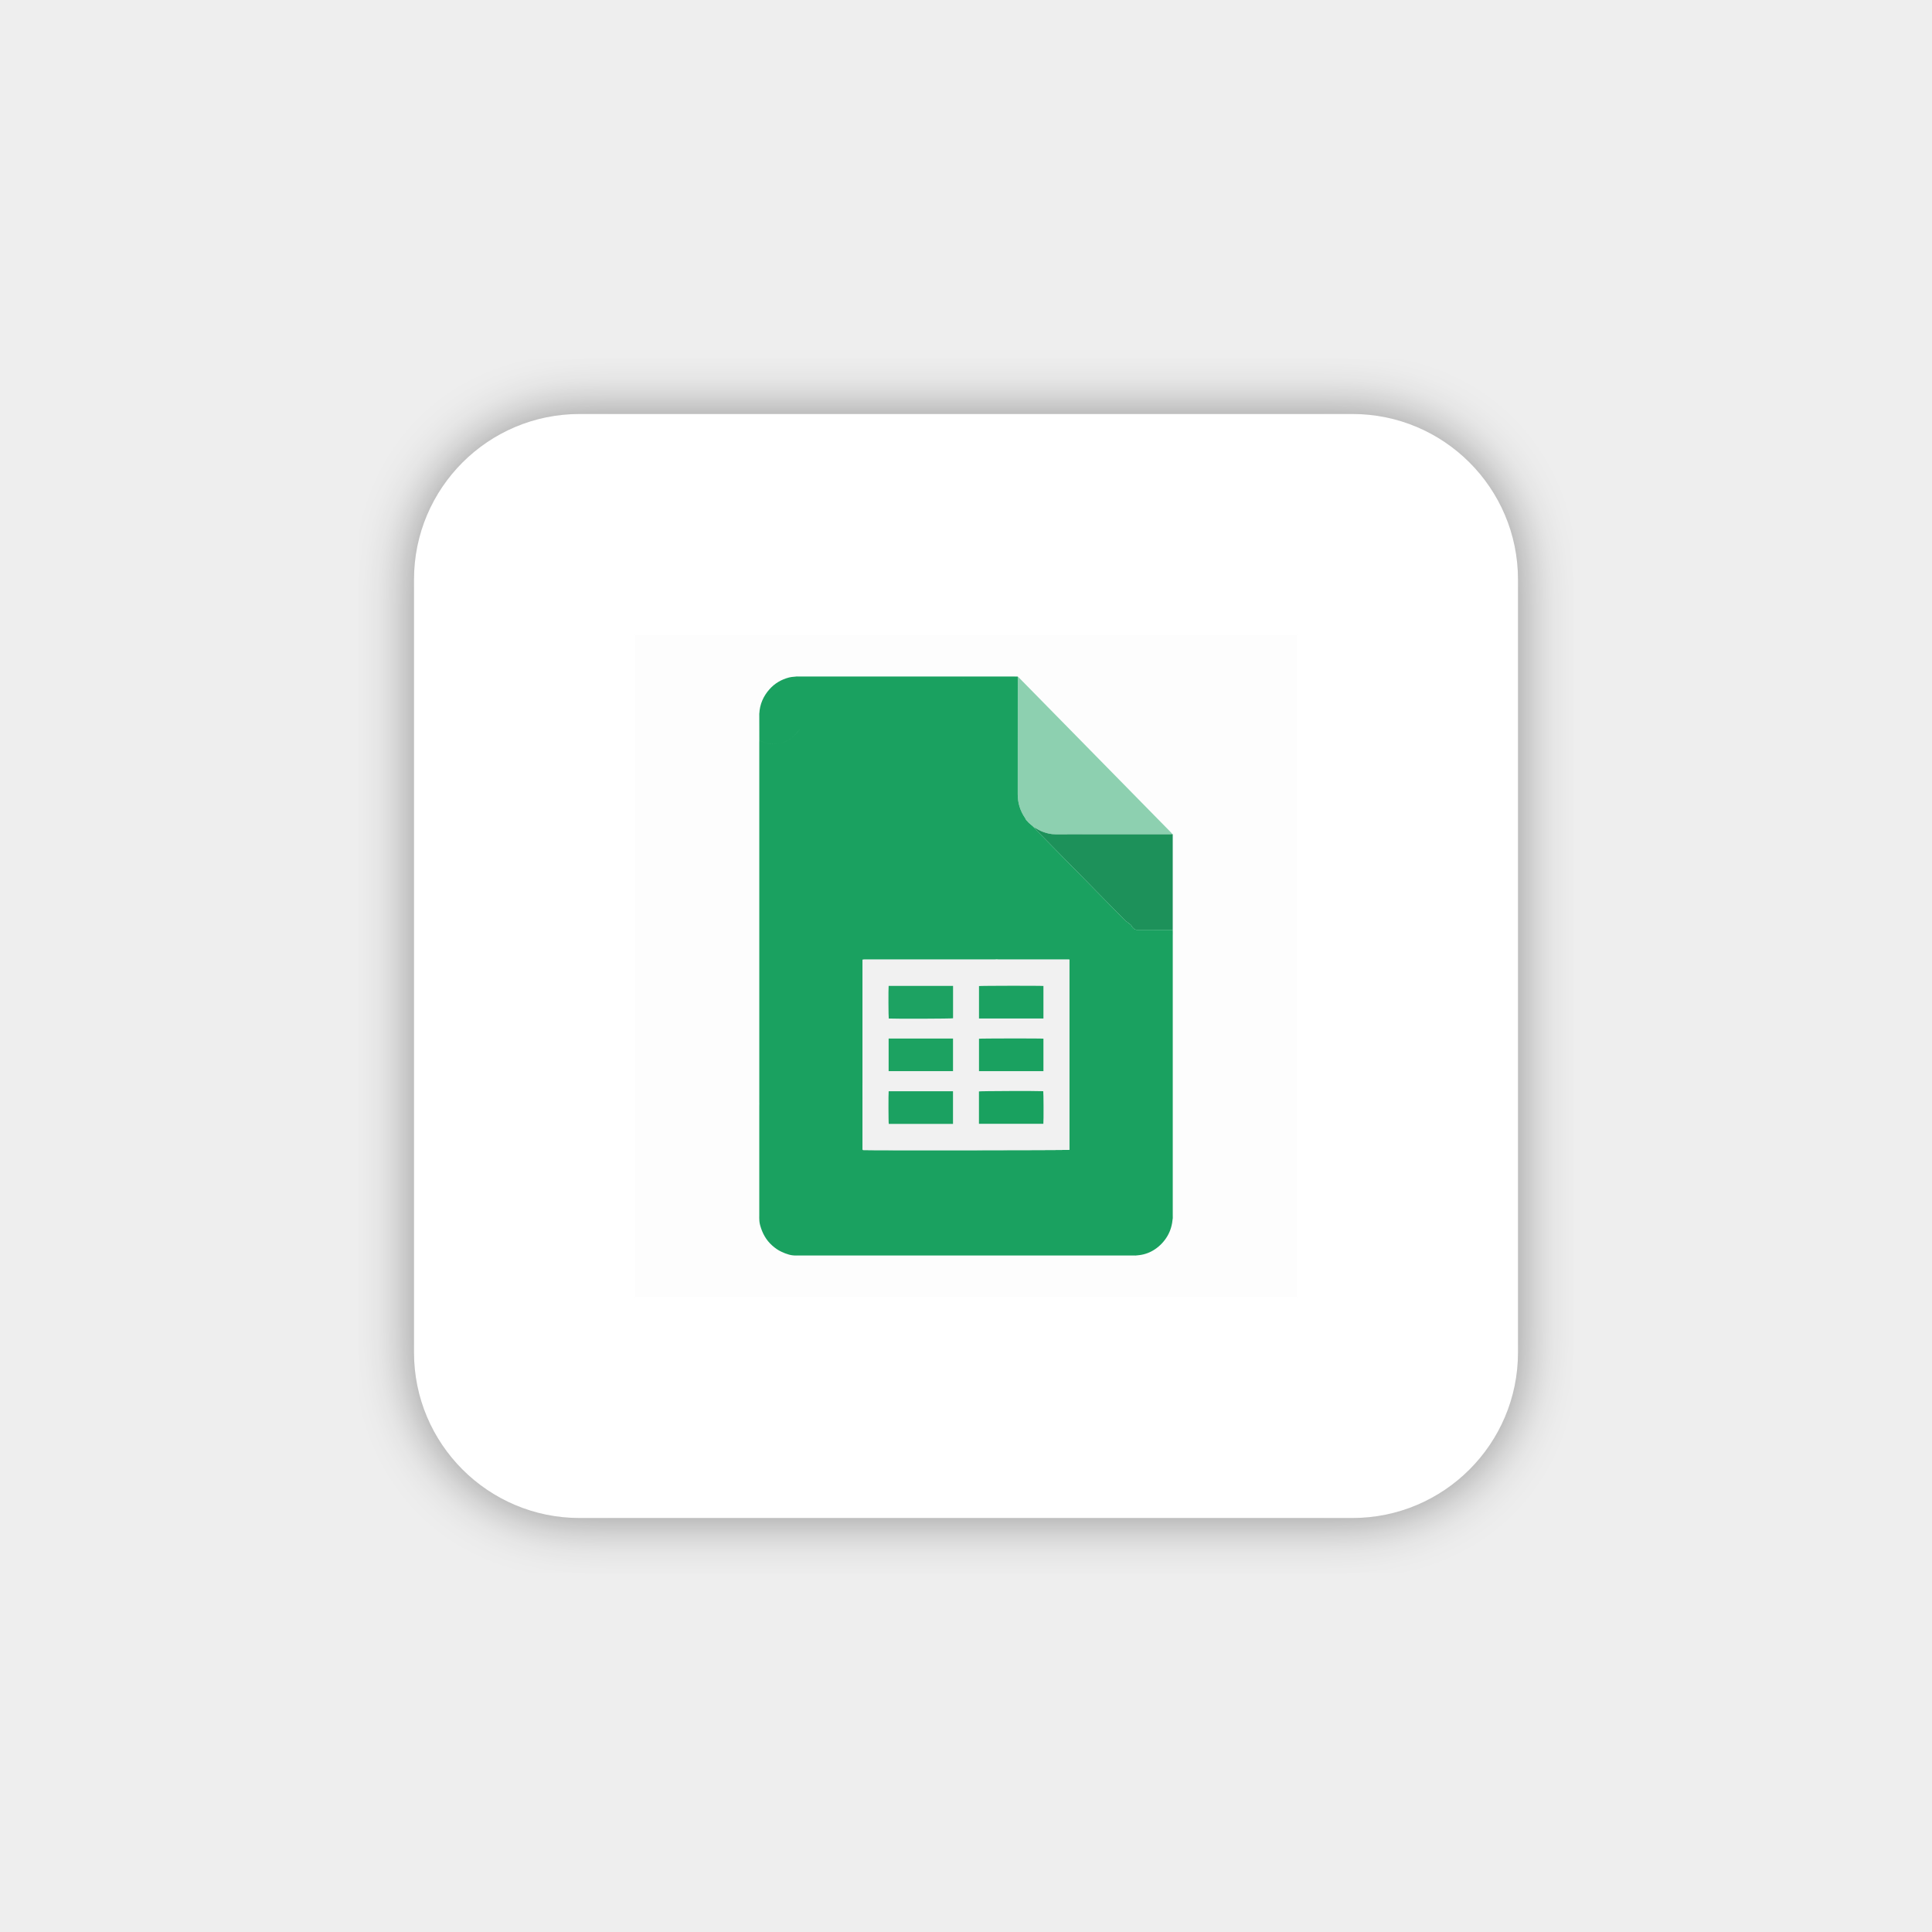
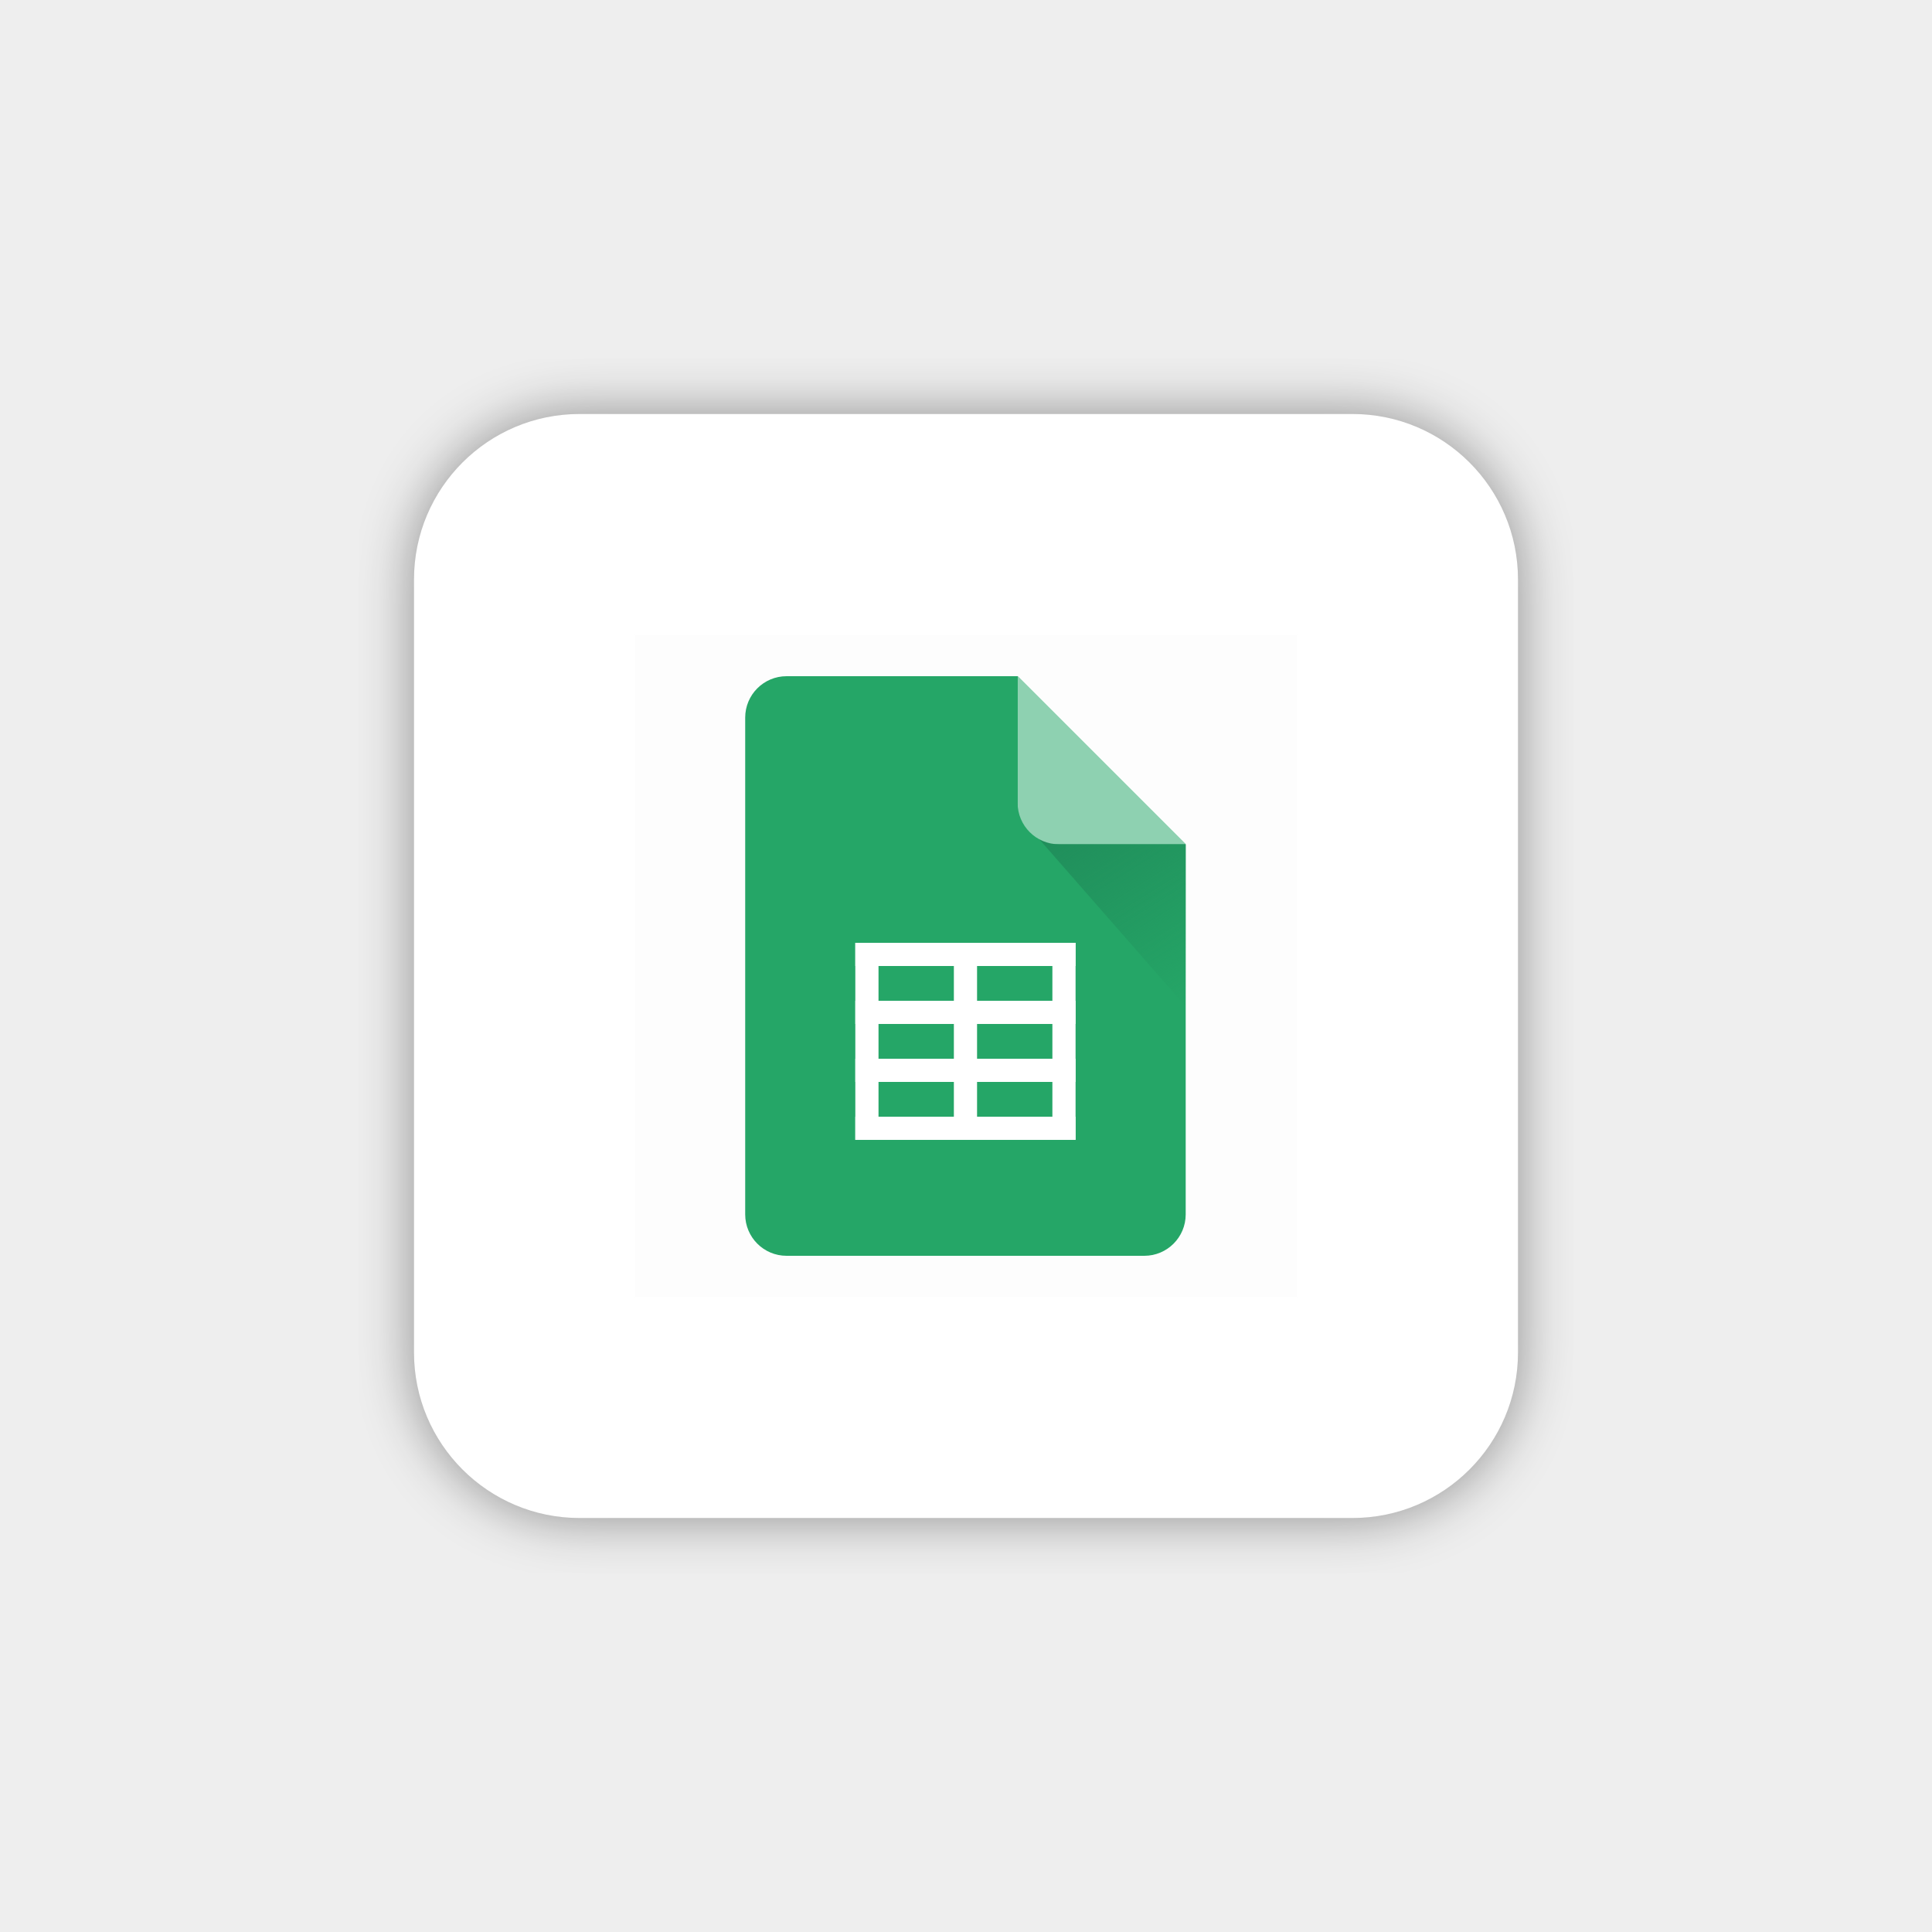
<svg xmlns="http://www.w3.org/2000/svg" width="140" height="140" viewBox="0 0 140 140" fill="none">
-   <rect opacity="0.01" width="140" height="140" fill="#0D0D0E" />
+   <rect opacity="0.01" width="140" height="140" fill="#0F0E10" />
  <g filter="url(#filter0_d)">
    <rect x="30" y="30" width="80" height="80" rx="12" fill="white" />
    <rect x="46" y="46" width="48" height="48" fill="#590000" fill-opacity="0.01" />
-   </g>
-   <g clip-path="url(#clip0)">
-     <path d="M55.022 88.29C55.014 88.29 55.007 88.289 55 88.288V51.712C55.007 51.711 55.014 51.71 55.022 51.71C55.023 51.784 55.025 51.858 55.026 51.932L55.029 53.661C55.029 53.713 55.026 53.766 55.026 53.819C55.026 62.504 55.026 71.189 55.026 79.875C55.026 79.923 55.029 79.971 55.03 80.019C55.03 80.059 55.027 80.098 55.027 80.138C55.027 82.785 55.027 85.432 55.027 88.079C55.026 88.15 55.023 88.22 55.022 88.29Z" fill="#AEDEC7" />
-     <path d="M57.715 91.001C57.715 90.993 57.714 90.986 57.713 90.979C57.743 90.977 57.773 90.974 57.803 90.974H82.131C82.191 90.974 82.251 90.977 82.312 90.978C82.311 90.986 82.31 90.993 82.31 91L57.715 91.001Z" fill="#B9E0CE" />
-     <path d="M85.001 88.288C84.993 88.289 84.986 88.29 84.978 88.29C84.977 88.194 84.975 88.097 84.975 88C84.975 81.263 84.975 74.525 84.975 67.788C84.975 67.739 84.977 67.691 84.978 67.643H85.001V88.288Z" fill="#ACDCC5" />
-     <path d="M57.713 49.022C57.713 49.015 57.713 49.007 57.715 49H73.749C73.749 49.007 73.75 49.014 73.751 49.021L73.747 49.032L73.62 49.031C73.577 49.031 73.534 49.027 73.491 49.027C68.292 49.027 63.093 49.027 57.893 49.027C57.833 49.027 57.773 49.024 57.713 49.022Z" fill="#BEE4D2" />
-     <path d="M85.001 67.643H84.978C84.976 67.555 84.973 67.467 84.971 67.38C84.972 67.349 84.974 67.319 84.974 67.288C84.974 65.01 84.974 62.733 84.974 60.455H85.001L85.001 67.643Z" fill="#A6D5BE" />
-     <path d="M73.752 49.022C73.795 49.064 73.839 49.106 73.882 49.15C77.543 52.877 81.205 56.605 84.866 60.334C84.897 60.369 84.926 60.406 84.953 60.444C84.906 60.448 84.86 60.455 84.813 60.455C82.034 60.455 79.256 60.455 76.477 60.456C76.315 60.458 76.154 60.44 75.996 60.404C75.733 60.342 75.478 60.259 75.243 60.123C75.143 60.066 75.042 60.01 74.942 59.953L74.89 59.926C74.885 59.915 74.879 59.904 74.871 59.894C74.762 59.801 74.65 59.711 74.545 59.614C74.474 59.548 74.413 59.471 74.348 59.399C74.326 59.353 74.302 59.308 74.275 59.265C73.928 58.764 73.744 58.166 73.75 57.553C73.755 54.84 73.755 52.126 73.752 49.413C73.752 49.286 73.752 49.159 73.75 49.032L73.752 49.022Z" fill="#8DD0B0" />
-     <path d="M74.941 59.952C75.042 60.009 75.142 60.065 75.242 60.123C75.478 60.259 75.732 60.342 75.995 60.403C76.153 60.439 76.315 60.457 76.477 60.456C79.255 60.454 82.034 60.453 84.812 60.454C84.859 60.454 84.906 60.447 84.953 60.444C84.961 60.446 84.968 60.45 84.974 60.455C84.974 62.732 84.974 65.01 84.974 67.288C84.974 67.319 84.972 67.349 84.971 67.38C84.118 67.38 83.264 67.38 82.411 67.382C82.325 67.386 82.24 67.358 82.174 67.303C82.103 67.241 82.031 67.177 81.995 67.082C81.981 67.047 81.943 67.018 81.911 66.992C81.767 66.877 81.608 66.779 81.48 66.65C79.331 64.468 77.185 62.284 75.04 60.098C75.011 60.072 74.984 60.043 74.959 60.013C74.95 59.994 74.944 59.973 74.941 59.952Z" fill="#1D915A" />
-     <path fill-rule="evenodd" clip-rule="evenodd" d="M57.775 49.024L57.775 49.024C57.815 49.026 57.855 49.027 57.896 49.027H73.493C73.522 49.027 73.552 49.028 73.582 49.029L73.622 49.031V49.031L73.749 49.032C73.749 49.096 73.75 49.159 73.75 49.223C73.751 49.286 73.751 49.35 73.751 49.413C73.751 52.127 73.75 54.84 73.749 57.554C73.743 58.166 73.927 58.765 74.274 59.265C74.301 59.309 74.325 59.354 74.347 59.4C74.347 59.401 74.346 59.401 74.346 59.402C74.365 59.423 74.384 59.445 74.403 59.467C74.447 59.518 74.491 59.569 74.54 59.614C74.609 59.678 74.681 59.738 74.752 59.798L74.753 59.798C74.79 59.83 74.828 59.862 74.866 59.895C74.874 59.904 74.88 59.915 74.885 59.927L74.937 59.953L74.942 59.952C74.945 59.973 74.951 59.993 74.961 60.012C74.986 60.042 75.013 60.07 75.041 60.097C77.187 62.281 79.334 64.465 81.481 66.648C81.567 66.735 81.666 66.807 81.764 66.879C81.814 66.916 81.864 66.952 81.912 66.99L81.923 66.999C81.953 67.023 81.984 67.049 81.997 67.081C82.033 67.176 82.104 67.239 82.175 67.301C82.242 67.357 82.326 67.385 82.412 67.38C83.072 67.378 83.731 67.378 84.391 67.378L84.973 67.378L84.98 67.642L84.979 67.681C84.978 67.716 84.977 67.751 84.977 67.786V87.999C84.977 88.066 84.978 88.132 84.979 88.199L84.98 88.289C84.94 88.742 84.83 89.17 84.596 89.567C84.37 89.951 84.063 90.279 83.695 90.525C83.365 90.75 82.988 90.894 82.593 90.947C82.531 90.956 82.469 90.962 82.407 90.968C82.386 90.97 82.364 90.972 82.343 90.974C82.333 90.975 82.324 90.976 82.314 90.977L82.258 90.976C82.23 90.975 82.201 90.974 82.173 90.973C82.159 90.973 82.146 90.973 82.133 90.973H57.805C57.784 90.973 57.763 90.975 57.742 90.976L57.715 90.978C57.532 90.984 57.349 90.963 57.172 90.914C56.983 90.861 56.8 90.791 56.623 90.705C56.376 90.593 56.157 90.434 55.953 90.252C55.514 89.861 55.243 89.365 55.087 88.801C55.04 88.635 55.018 88.462 55.022 88.289L55.023 88.22C55.025 88.173 55.026 88.126 55.026 88.078V80.136C55.026 80.108 55.027 80.079 55.028 80.05L55.029 80.018C55.03 80.018 55.03 80.018 55.03 80.019C55.03 79.995 55.029 79.971 55.029 79.947C55.028 79.923 55.027 79.899 55.027 79.875L55.027 53.82C55.027 53.783 55.028 53.747 55.029 53.71C55.03 53.694 55.03 53.678 55.031 53.662C55.067 53.676 55.104 53.69 55.141 53.704C55.223 53.735 55.306 53.766 55.384 53.806C55.521 53.873 55.671 53.912 55.823 53.919C56.016 53.934 56.209 53.929 56.4 53.904C56.717 53.858 56.989 53.717 57.251 53.544C57.531 53.36 57.757 53.123 57.949 52.846C57.99 52.786 58.03 52.726 58.068 52.665C58.03 52.726 57.991 52.786 57.95 52.845C57.756 53.121 57.531 53.359 57.251 53.543C56.989 53.716 56.718 53.857 56.401 53.904C56.209 53.928 56.016 53.933 55.824 53.918C55.671 53.911 55.522 53.873 55.384 53.805C55.306 53.765 55.224 53.734 55.141 53.703C55.104 53.689 55.068 53.676 55.031 53.661L55.027 51.933C55.027 51.884 55.026 51.834 55.025 51.785L55.023 51.711C55.056 51.031 55.316 50.449 55.759 49.947C56.147 49.509 56.631 49.234 57.185 49.091C57.303 49.06 57.426 49.049 57.549 49.039C57.605 49.034 57.66 49.029 57.715 49.023C57.735 49.023 57.755 49.024 57.775 49.024ZM69.434 49.239C69.598 49.239 69.763 49.24 69.928 49.241C70.018 49.242 70.108 49.242 70.198 49.243C70.122 49.243 70.046 49.242 69.969 49.242C69.791 49.24 69.612 49.239 69.434 49.239ZM62.5 78.677L62.502 79.031C62.503 79.268 62.504 79.505 62.504 79.742V83.165C62.504 83.176 62.504 83.187 62.503 83.198C62.502 83.247 62.5 83.296 62.532 83.337C62.934 83.363 77.376 83.351 77.487 83.322V69.534H77.33H72.378C72.342 69.534 72.306 69.532 72.27 69.53C72.256 69.529 72.241 69.528 72.226 69.527C72.226 69.527 72.226 69.527 72.226 69.527C72.211 69.528 72.196 69.529 72.18 69.53C72.144 69.533 72.108 69.535 72.071 69.535H63.745H62.62C62.596 69.535 62.571 69.538 62.544 69.54C62.532 69.542 62.519 69.543 62.506 69.544V69.713V78.519C62.506 78.557 62.504 78.594 62.503 78.632C62.502 78.647 62.502 78.662 62.502 78.677C62.501 78.677 62.501 78.677 62.5 78.677Z" fill="#1AA160" />
-     <path d="M74.942 59.955L74.891 59.928L74.942 59.955Z" fill="#1D915A" />
-     <path d="M62.5 78.676C62.502 78.624 62.504 78.571 62.504 78.518C62.504 75.583 62.504 72.647 62.504 69.712V69.543C62.546 69.54 62.582 69.534 62.619 69.534C62.994 69.534 63.369 69.534 63.744 69.534C66.52 69.534 69.295 69.534 72.07 69.534C72.121 69.534 72.173 69.529 72.225 69.526C72.277 69.529 72.328 69.534 72.38 69.534C74.031 69.534 75.682 69.534 77.333 69.534H77.489V83.322C77.38 83.351 62.936 83.365 62.534 83.337C62.496 83.287 62.507 83.225 62.507 83.165C62.507 82.024 62.507 80.883 62.507 79.742C62.504 79.387 62.502 79.032 62.5 78.676ZM69.063 71.441H64.394C64.368 71.684 64.378 73.715 64.404 73.806C64.926 73.834 68.957 73.82 69.063 73.789V71.441ZM75.611 71.447C75.442 71.42 71.028 71.428 70.942 71.453V73.802H75.612L75.611 71.447ZM64.392 75.256V77.619H69.06V75.256H64.392ZM75.611 75.265C75.459 75.238 71.03 75.245 70.941 75.269V77.62H75.612L75.611 75.265ZM69.059 81.441V79.076H64.395C64.371 79.274 64.378 81.349 64.403 81.441H69.059ZM70.937 81.438H75.606C75.632 81.218 75.622 79.164 75.597 79.073C75.147 79.047 71.043 79.06 70.937 79.089V81.438Z" fill="#F1F1F1" />
-     <path d="M69.063 71.441V73.789C68.957 73.82 64.926 73.835 64.404 73.806C64.378 73.716 64.368 71.684 64.394 71.441H69.063Z" fill="#1DA262" />
-     <path d="M75.612 71.447V73.803H70.941V71.453C71.027 71.428 75.441 71.421 75.612 71.447Z" fill="#1BA161" />
-     <path d="M64.393 75.256H69.06V77.619H64.393V75.256Z" fill="#1CA261" />
-     <path d="M75.612 75.265V77.62H70.941V75.27C71.03 75.246 75.459 75.24 75.612 75.265Z" fill="#1AA160" />
-     <path d="M69.059 81.441H64.404C64.378 81.35 64.372 79.274 64.396 79.076H69.059V81.441Z" fill="#1BA161" />
-     <path d="M70.938 81.437V79.088C71.043 79.059 75.148 79.045 75.597 79.072C75.623 79.162 75.631 81.217 75.606 81.437H70.938Z" fill="#19A15F" />
+     <path fill-rule="evenodd" clip-rule="evenodd" d="M57 49C55.343 49 54 50.343 54 52V88C54 89.657 55.343 91 57 91H82.92C84.577 91 85.92 89.657 85.92 88V61.18L73.74 49H57Z" fill="#25A667" />
+     <path d="M85.92 72.94L74.16 59.5L85.92 61.18V72.94Z" fill="url(#paint0_linear)" />
+     <mask id="mask0" mask-type="alpha" maskUnits="userSpaceOnUse" x="73" y="49" width="13" height="13">
+       <path d="M85.92 61.18L73.74 49V61.18H85.92Z" fill="#AE0606" />
+     </mask>
+     <g mask="url(#mask0)">
+       <rect x="73.74" y="19.18" width="31.92" height="42" rx="3" fill="#8ED1B1" />
+     </g>
+     <rect x="61.98" y="68.32" width="1.68" height="14.28" fill="white" />
+     <rect x="61.98" y="82.6" width="1.68" height="15.96" transform="rotate(-90 61.9805 82.6001)" fill="white" />
+     <rect x="61.98" y="70" width="1.68" height="15.96" transform="rotate(-90 61.9805 70)" fill="white" />
+     <rect x="61.98" y="74.2" width="1.68" height="15.96" transform="rotate(-90 61.9805 74.2002)" fill="white" />
+     <rect x="61.98" y="78.4" width="1.68" height="15.96" transform="rotate(-90 61.9805 78.3999)" fill="white" />
+     <rect x="69.121" y="68.32" width="1.68" height="14.28" fill="white" />
+     <rect x="76.26" y="68.32" width="1.68" height="14.28" fill="white" />
  </g>
  <defs>
    <filter id="filter0_d" x="26" y="26" width="88" height="88" filterUnits="userSpaceOnUse" color-interpolation-filters="sRGB">
      <feFlood flood-opacity="0" result="BackgroundImageFix" />
      <feColorMatrix in="SourceAlpha" type="matrix" values="0 0 0 0 0 0 0 0 0 0 0 0 0 0 0 0 0 0 127 0" />
      <feOffset />
      <feGaussianBlur stdDeviation="2" />
      <feColorMatrix type="matrix" values="0 0 0 0 0 0 0 0 0 0 0 0 0 0 0 0 0 0 0.4 0" />
      <feBlend mode="normal" in2="BackgroundImageFix" result="effect1_dropShadow" />
      <feBlend mode="normal" in="SourceGraphic" in2="effect1_dropShadow" result="shape" />
    </filter>
-     <clipPath id="clip0">
-       <rect width="30" height="42" fill="white" transform="translate(55 49)" />
-     </clipPath>
+     <linearGradient id="paint0_linear" x1="77.52" y1="59.5" x2="85.92" y2="72.94" gradientUnits="userSpaceOnUse">
+       <stop stop-color="#208E5B" />
+       <stop offset="1" stop-color="#208E5B" stop-opacity="0" />
+     </linearGradient>
  </defs>
</svg>
